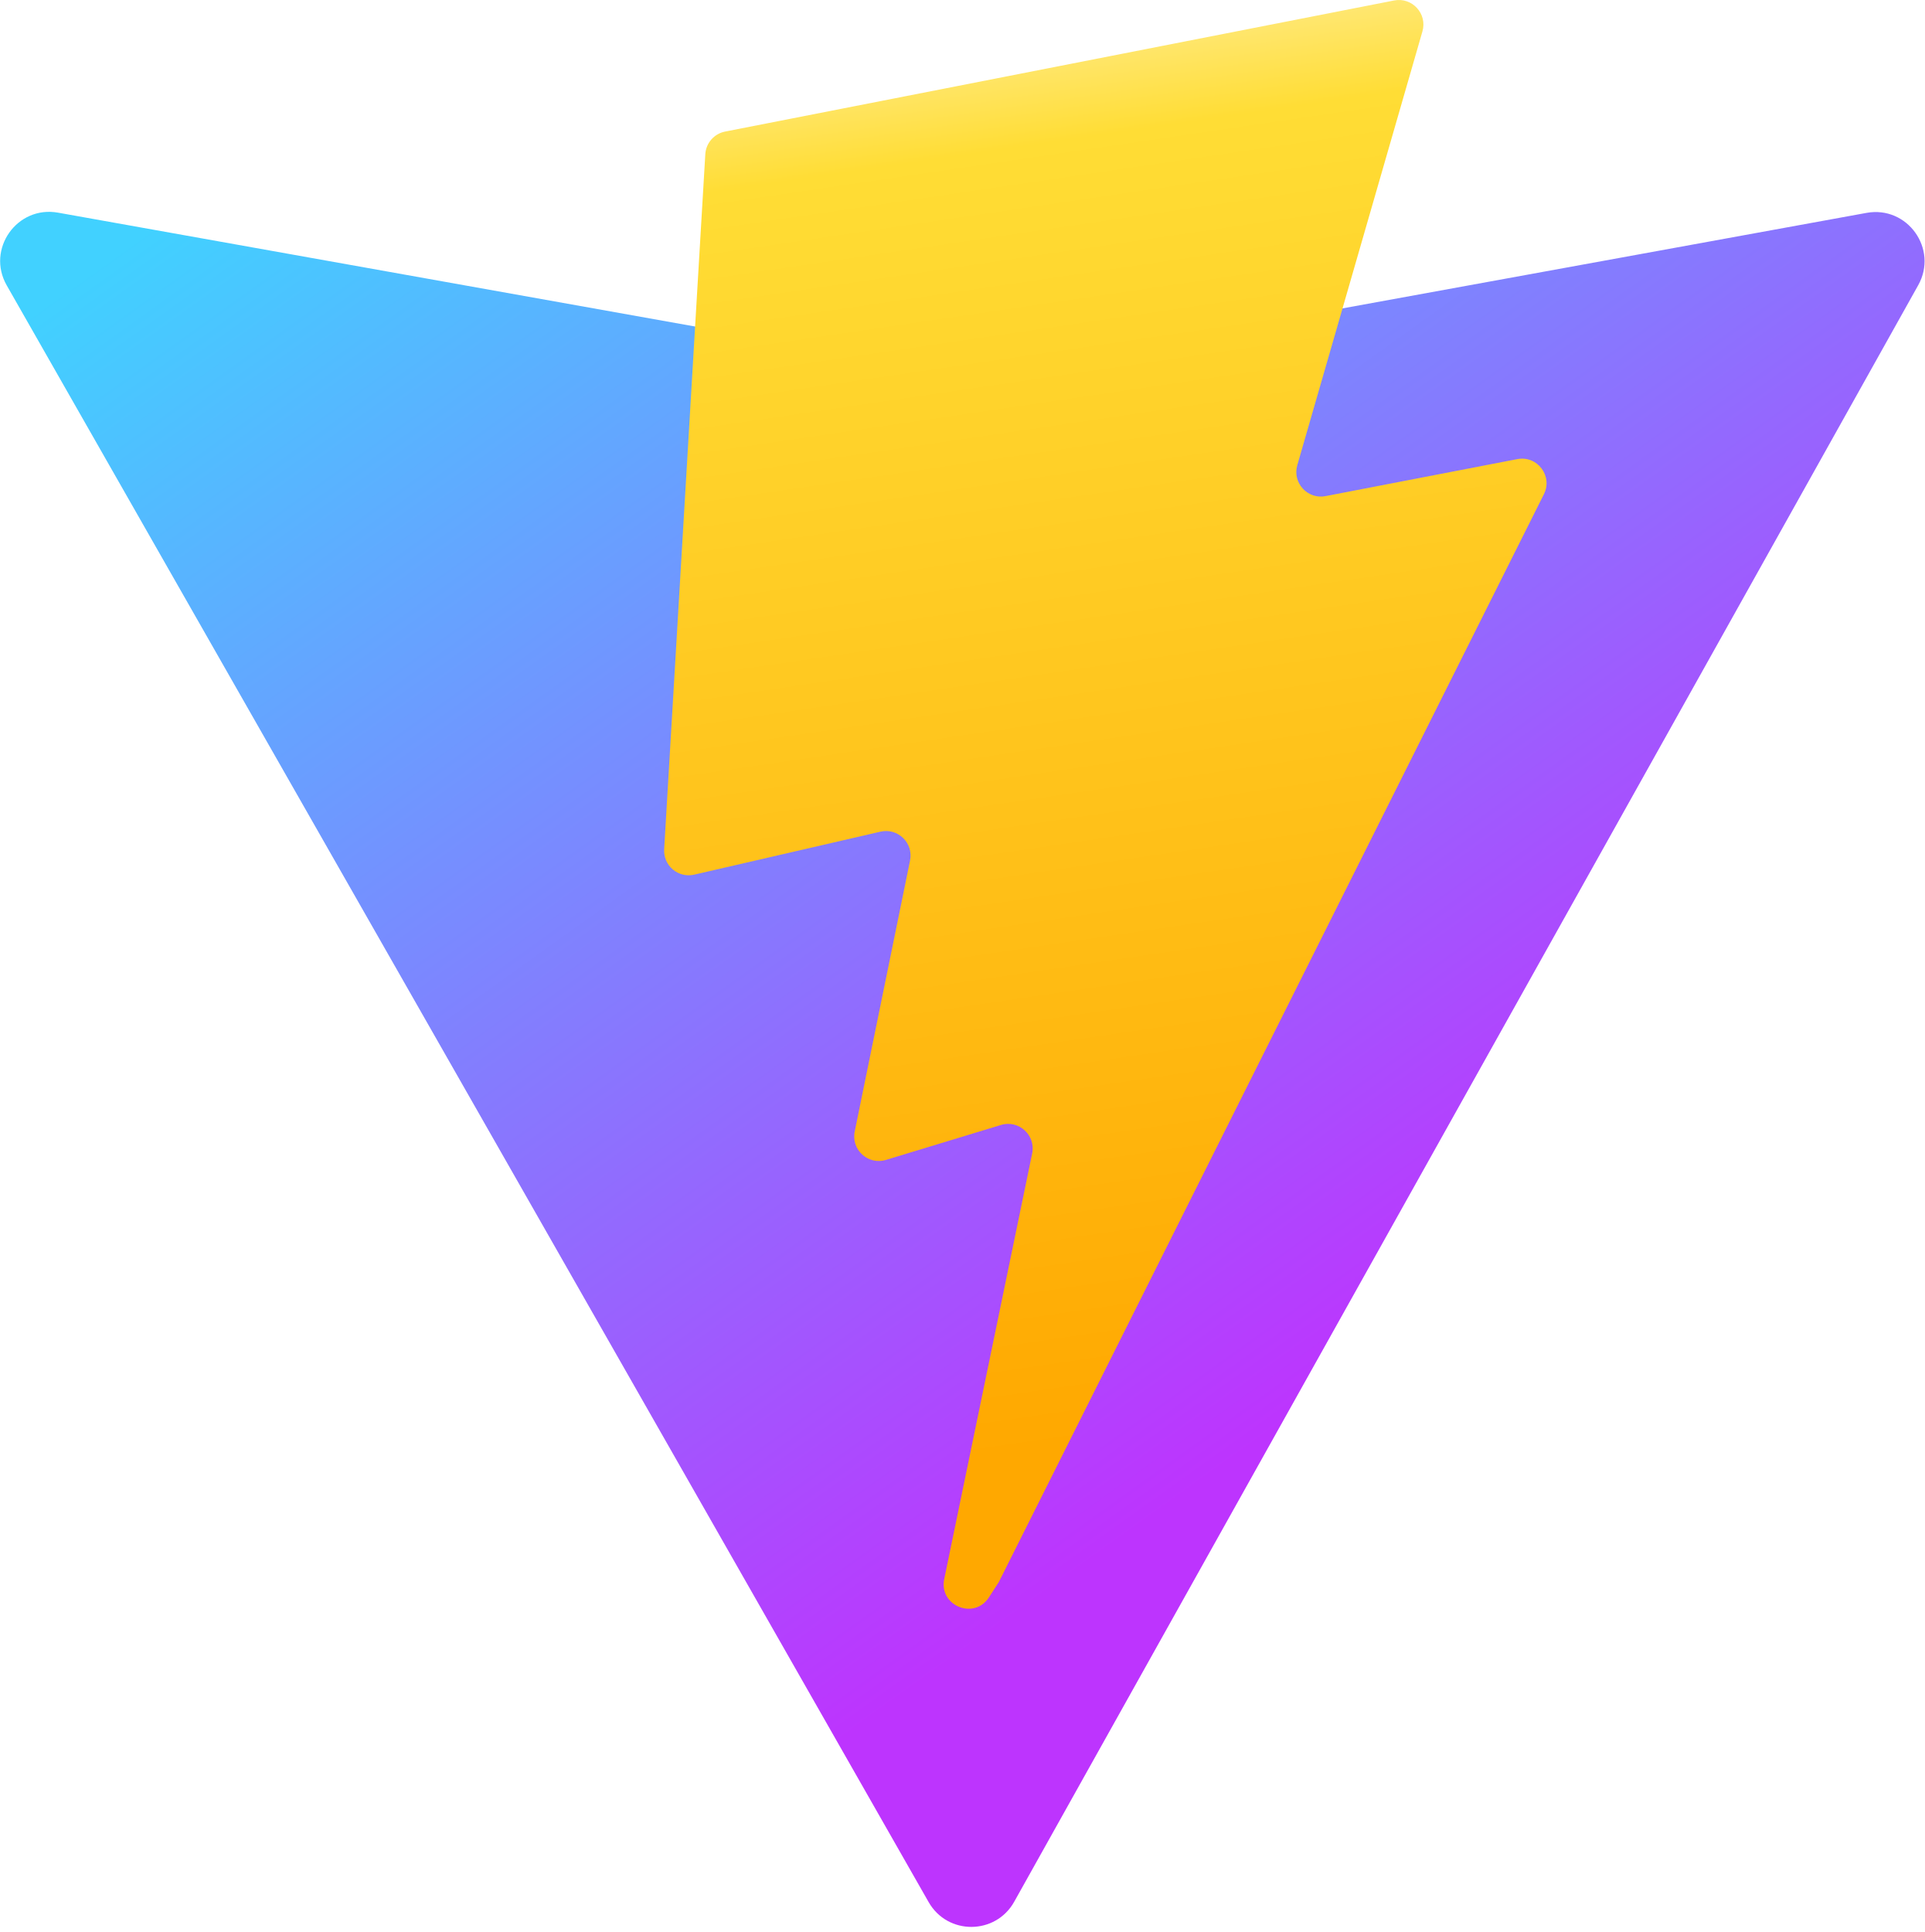
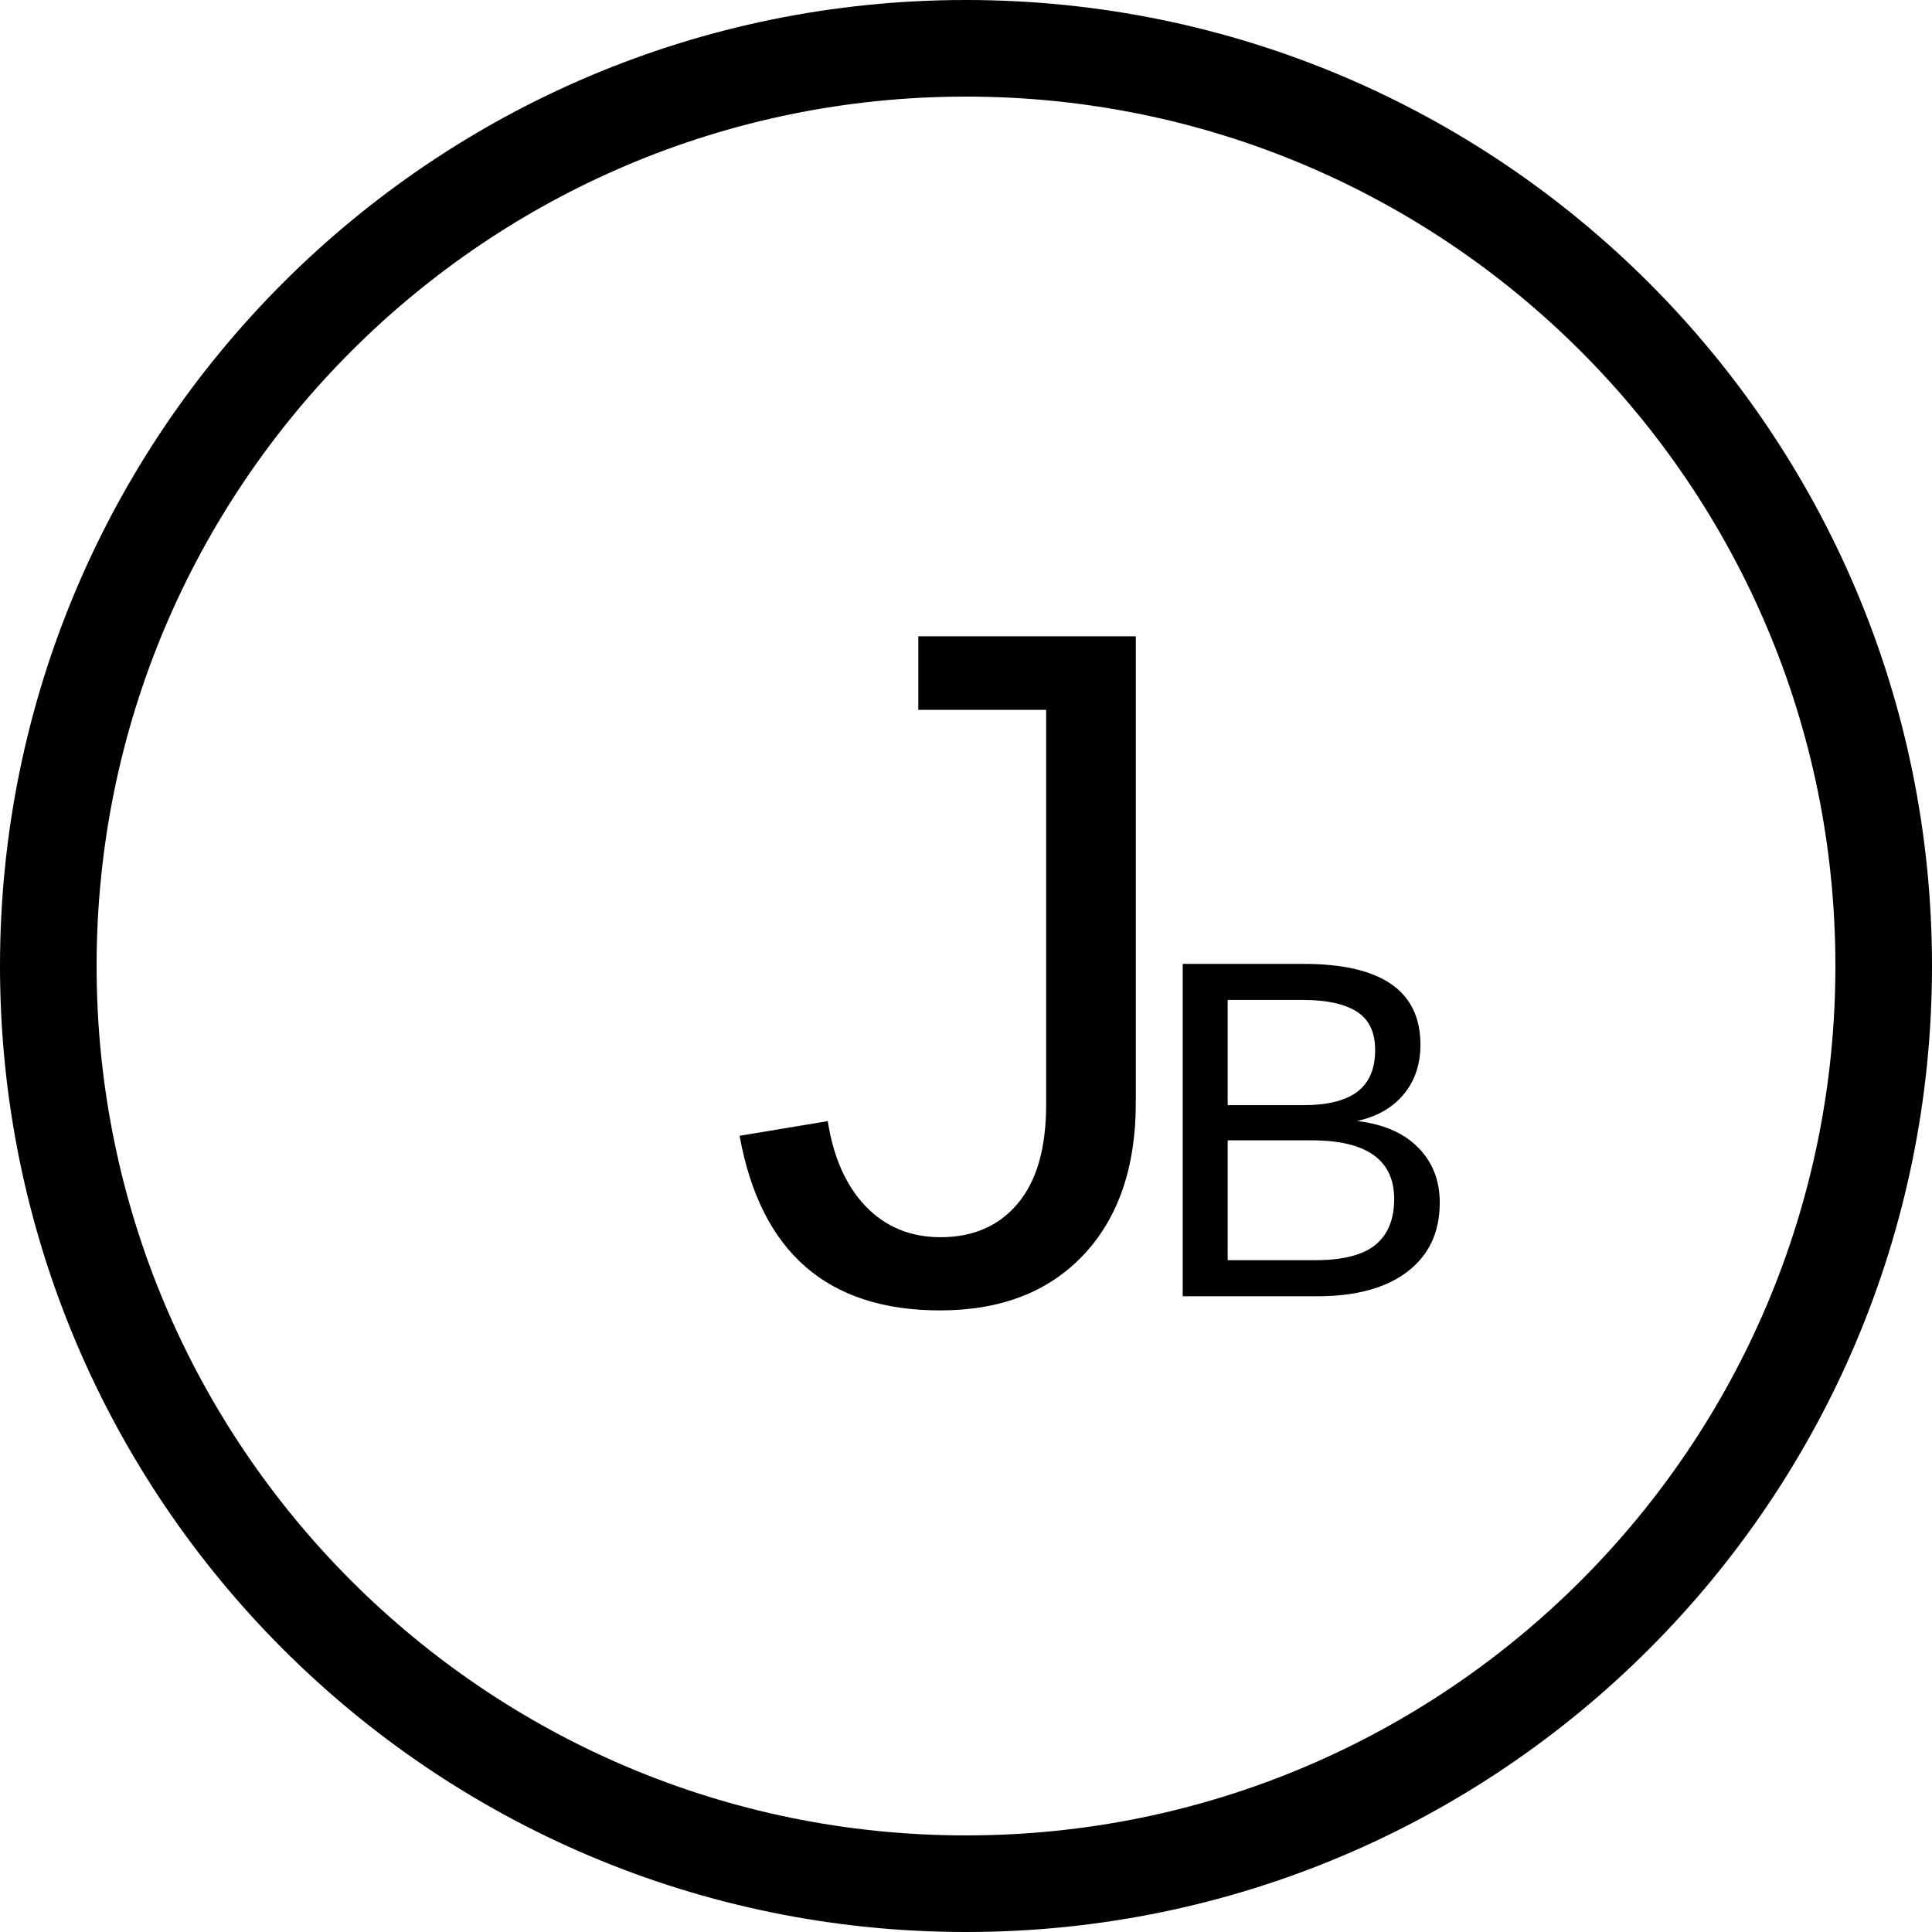
- <svg xmlns="http://www.w3.org/2000/svg" aria-hidden="true" role="img" class="iconify iconify--logos" width="31.88" height="32" preserveAspectRatio="xMidYMid meet" viewBox="0 0 256 257">
-   <defs>
-     <linearGradient id="IconifyId1813088fe1fbc01fb466" x1="-.828%" x2="57.636%" y1="7.652%" y2="78.411%">
-       <stop offset="0%" stop-color="#41D1FF" />
-       <stop offset="100%" stop-color="#BD34FE" />
-     </linearGradient>
-     <linearGradient id="IconifyId1813088fe1fbc01fb467" x1="43.376%" x2="50.316%" y1="2.242%" y2="89.03%">
-       <stop offset="0%" stop-color="#FFEA83" />
-       <stop offset="8.333%" stop-color="#FFDD35" />
-       <stop offset="100%" stop-color="#FFA800" />
-     </linearGradient>
-   </defs>
-   <path fill="url(#IconifyId1813088fe1fbc01fb466)" d="M255.153 37.938L134.897 252.976c-2.483 4.44-8.862 4.466-11.382.048L.875 37.958c-2.746-4.814 1.371-10.646 6.827-9.67l120.385 21.517a6.537 6.537 0 0 0 2.322-.004l117.867-21.483c5.438-.991 9.574 4.796 6.877 9.62Z" />
-   <path fill="url(#IconifyId1813088fe1fbc01fb467)" d="M185.432.063L96.44 17.501a3.268 3.268 0 0 0-2.634 3.014l-5.474 92.456a3.268 3.268 0 0 0 3.997 3.378l24.777-5.718c2.318-.535 4.413 1.507 3.936 3.838l-7.361 36.047c-.495 2.426 1.782 4.5 4.151 3.78l15.304-4.649c2.372-.72 4.652 1.36 4.15 3.788l-11.698 56.621c-.732 3.542 3.979 5.473 5.943 2.437l1.313-2.028l72.516-144.72c1.215-2.423-.88-5.186-3.54-4.672l-25.505 4.922c-2.396.462-4.435-1.77-3.759-4.114l16.646-57.705c.677-2.35-1.37-4.583-3.769-4.113Z" />
+ <svg xmlns="http://www.w3.org/2000/svg" viewBox="0 0 200 200" width="64" height="64" role="img" aria-label="JB Logo">
+   <circle cx="100" cy="100" r="95" fill="none" stroke="black" stroke-width="10" />
+   <text x="50%" y="50%" font-size="100" font-family="Arial, sans-serif" fill="black" text-anchor="middle" dominant-baseline="central">
+     J
+   </text>
+   <text x="135" y="120" font-size="50" font-family="Arial, sans-serif" fill="black" text-anchor="middle" dominant-baseline="middle">
+     B
+   </text>
</svg>
